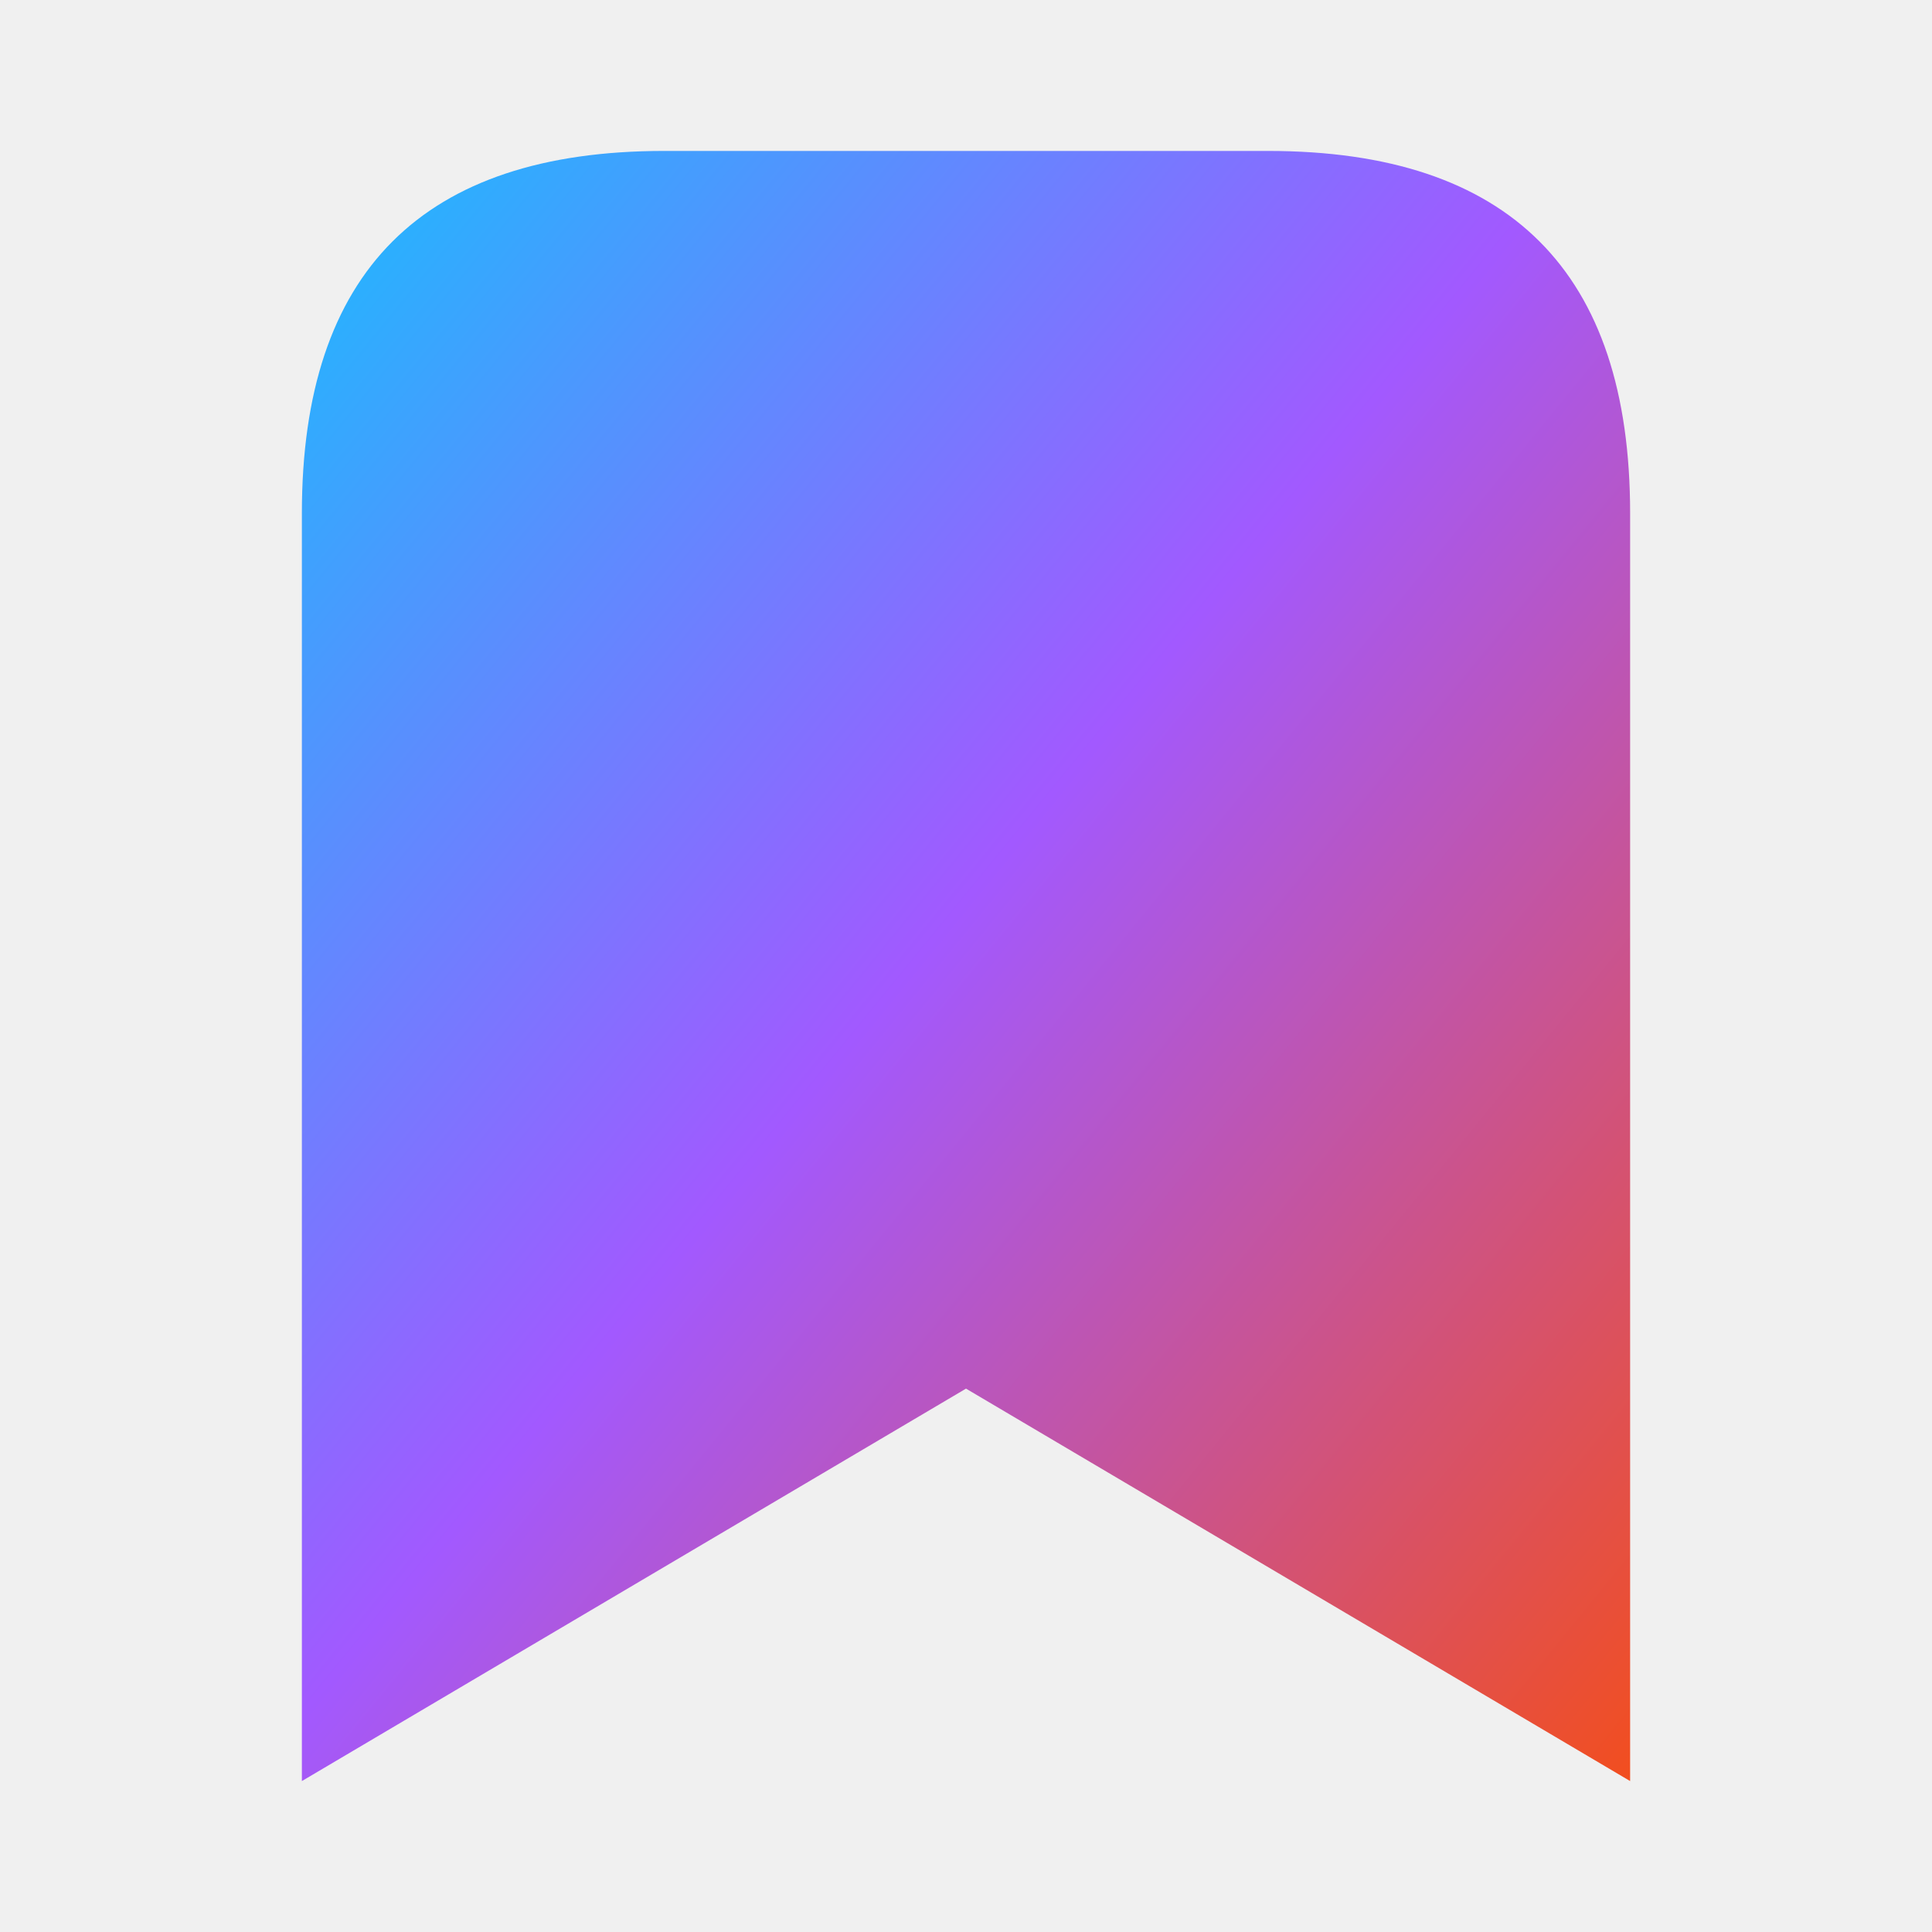
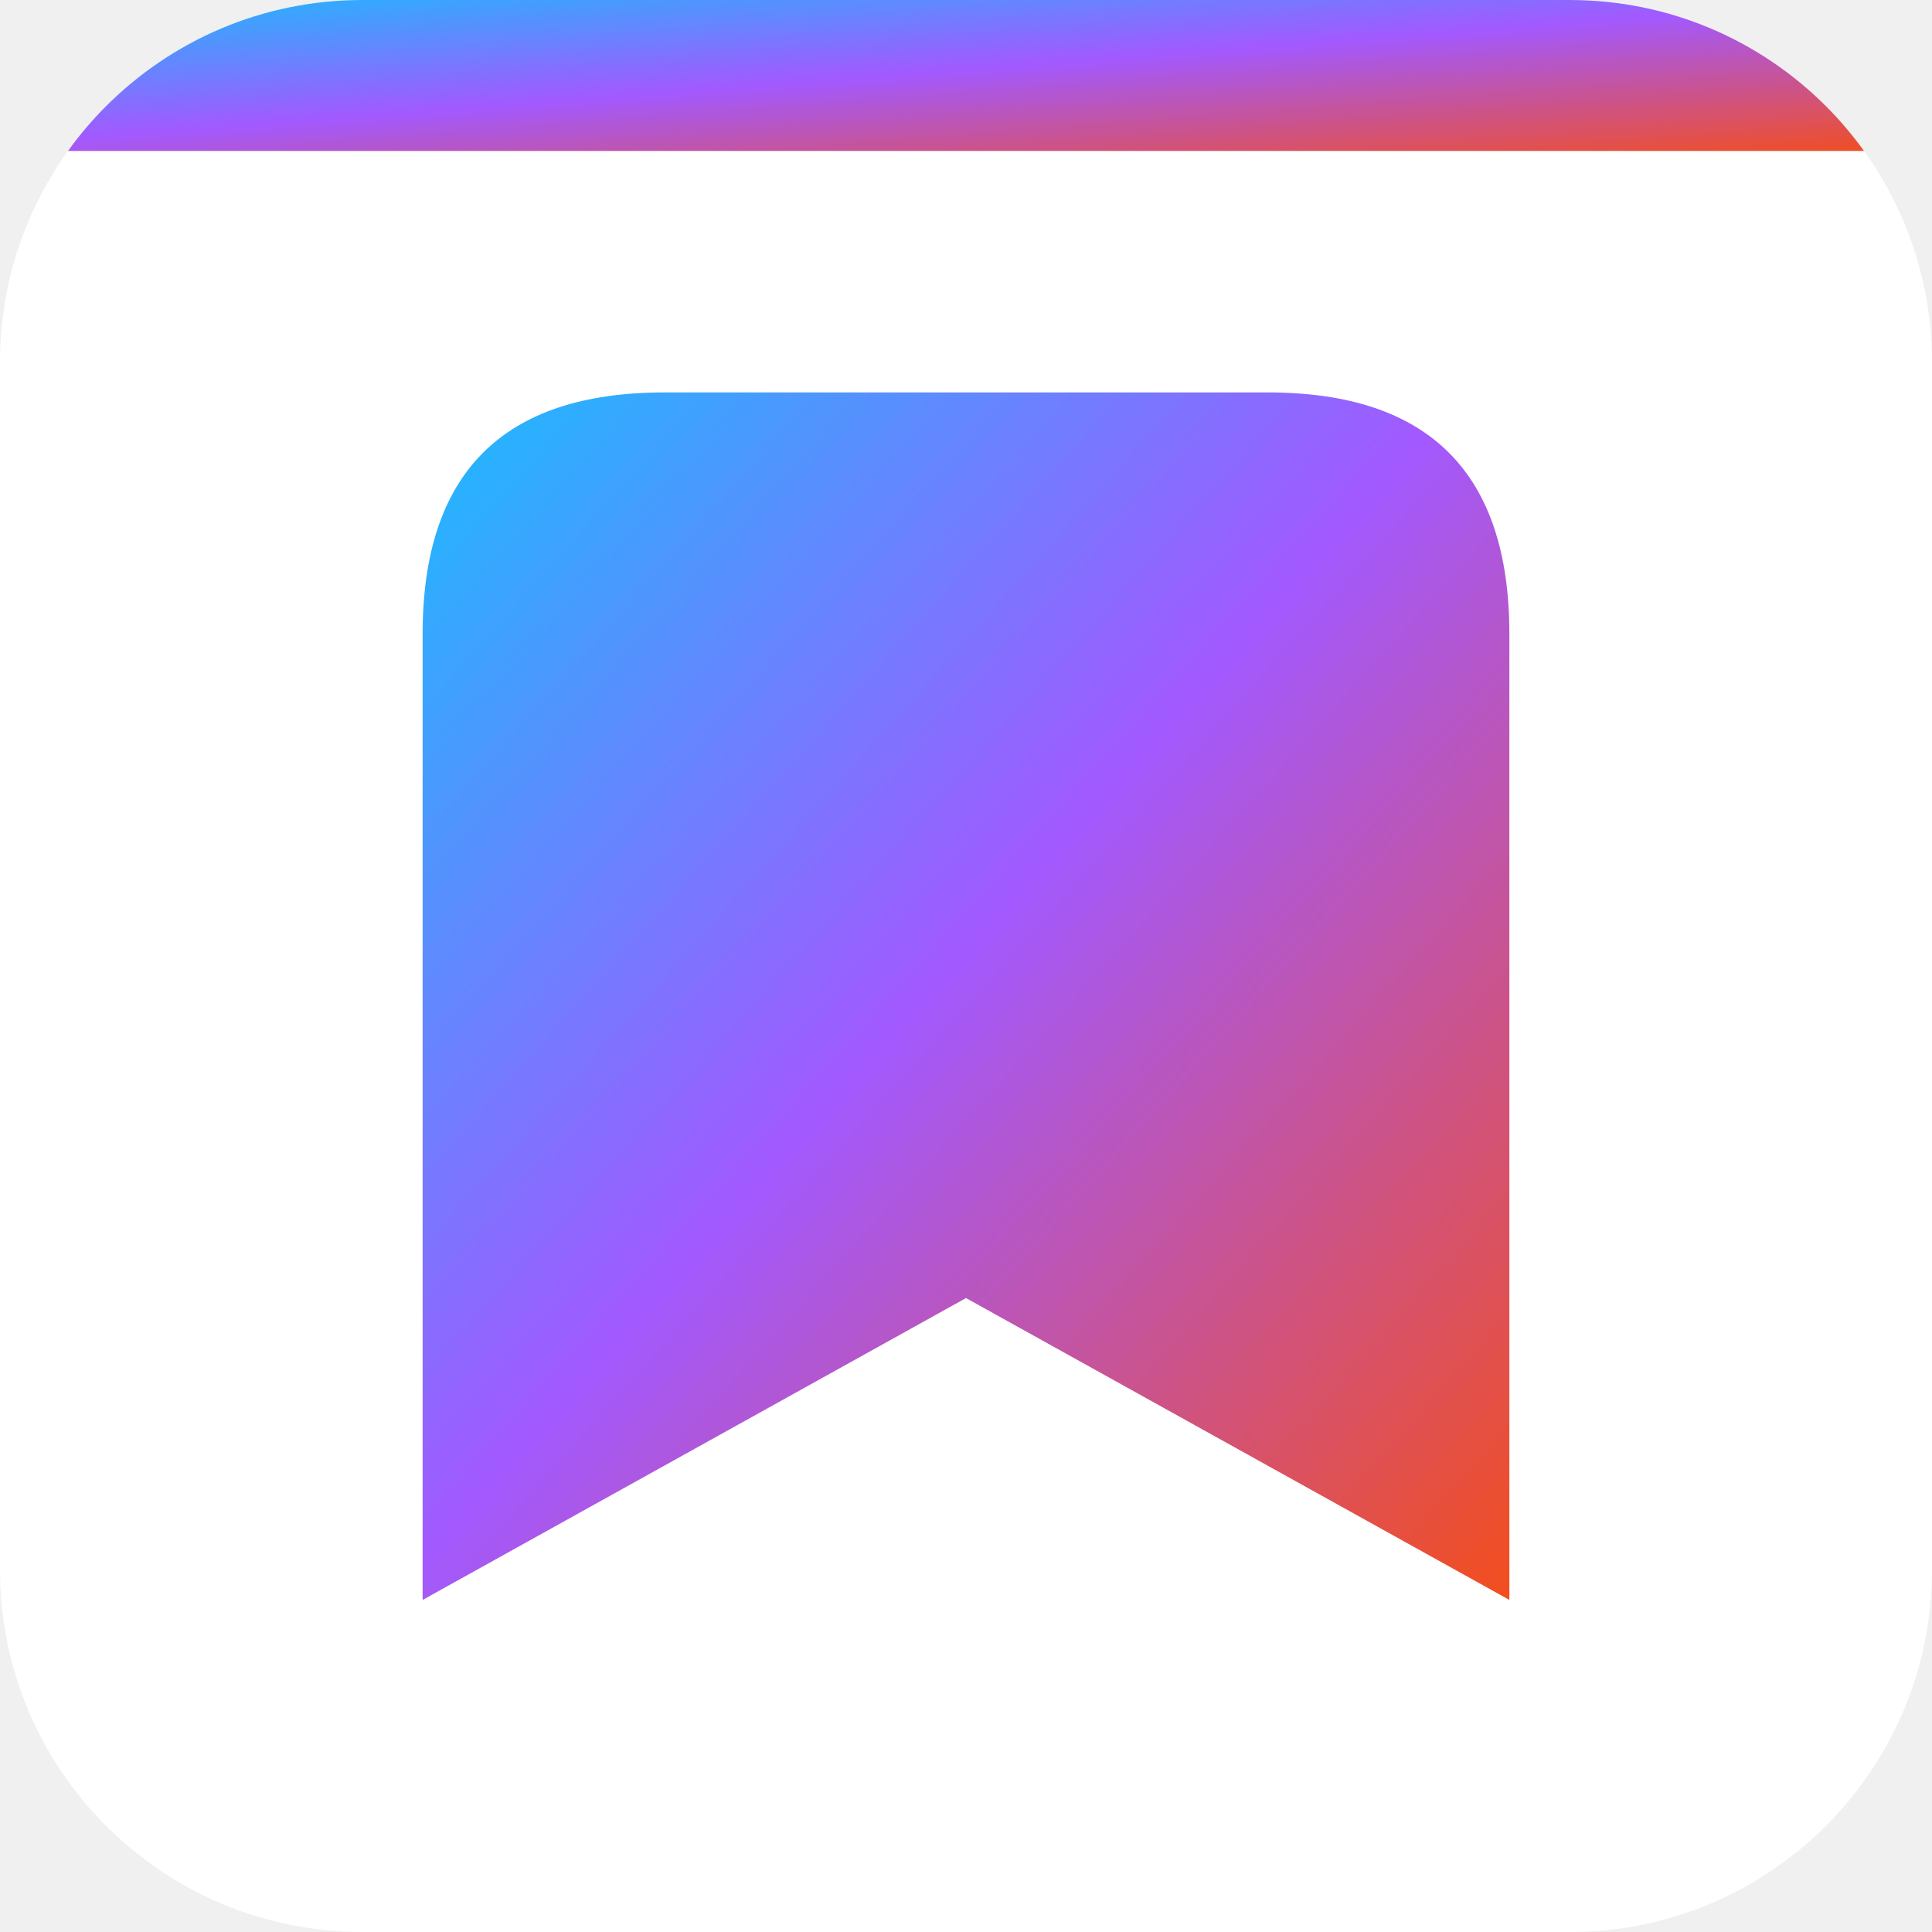
<svg xmlns="http://www.w3.org/2000/svg" viewBox="0 0 64 64">
  <defs>
    <linearGradient id="g" x1="0%" y1="0%" x2="100%" y2="100%">
      <stop offset="0%" stop-color="#1ABCFE" />
      <stop offset="48%" stop-color="#A259FF" />
      <stop offset="100%" stop-color="#F24E1E" />
    </linearGradient>
+     <clipPath id="c">
+       <rect width="64" height="64" rx="12" />
+     </clipPath>
  </defs>
-   <path d="M22 5H42Q54 5 54 17V59L32 46L10 59V17Q10 5 22 5Z" fill="url(#g)" />
+   <rect width="64" height="64" rx="12" fill="white" />
+   <rect width="64" height="5" fill="url(#g)" clip-path="url(#c)" />
+   <path d="M22 13H42Q50 13 50 21V53L32 43L14 53V21Q14 13 22 13Z" fill="url(#g)" />
</svg>
